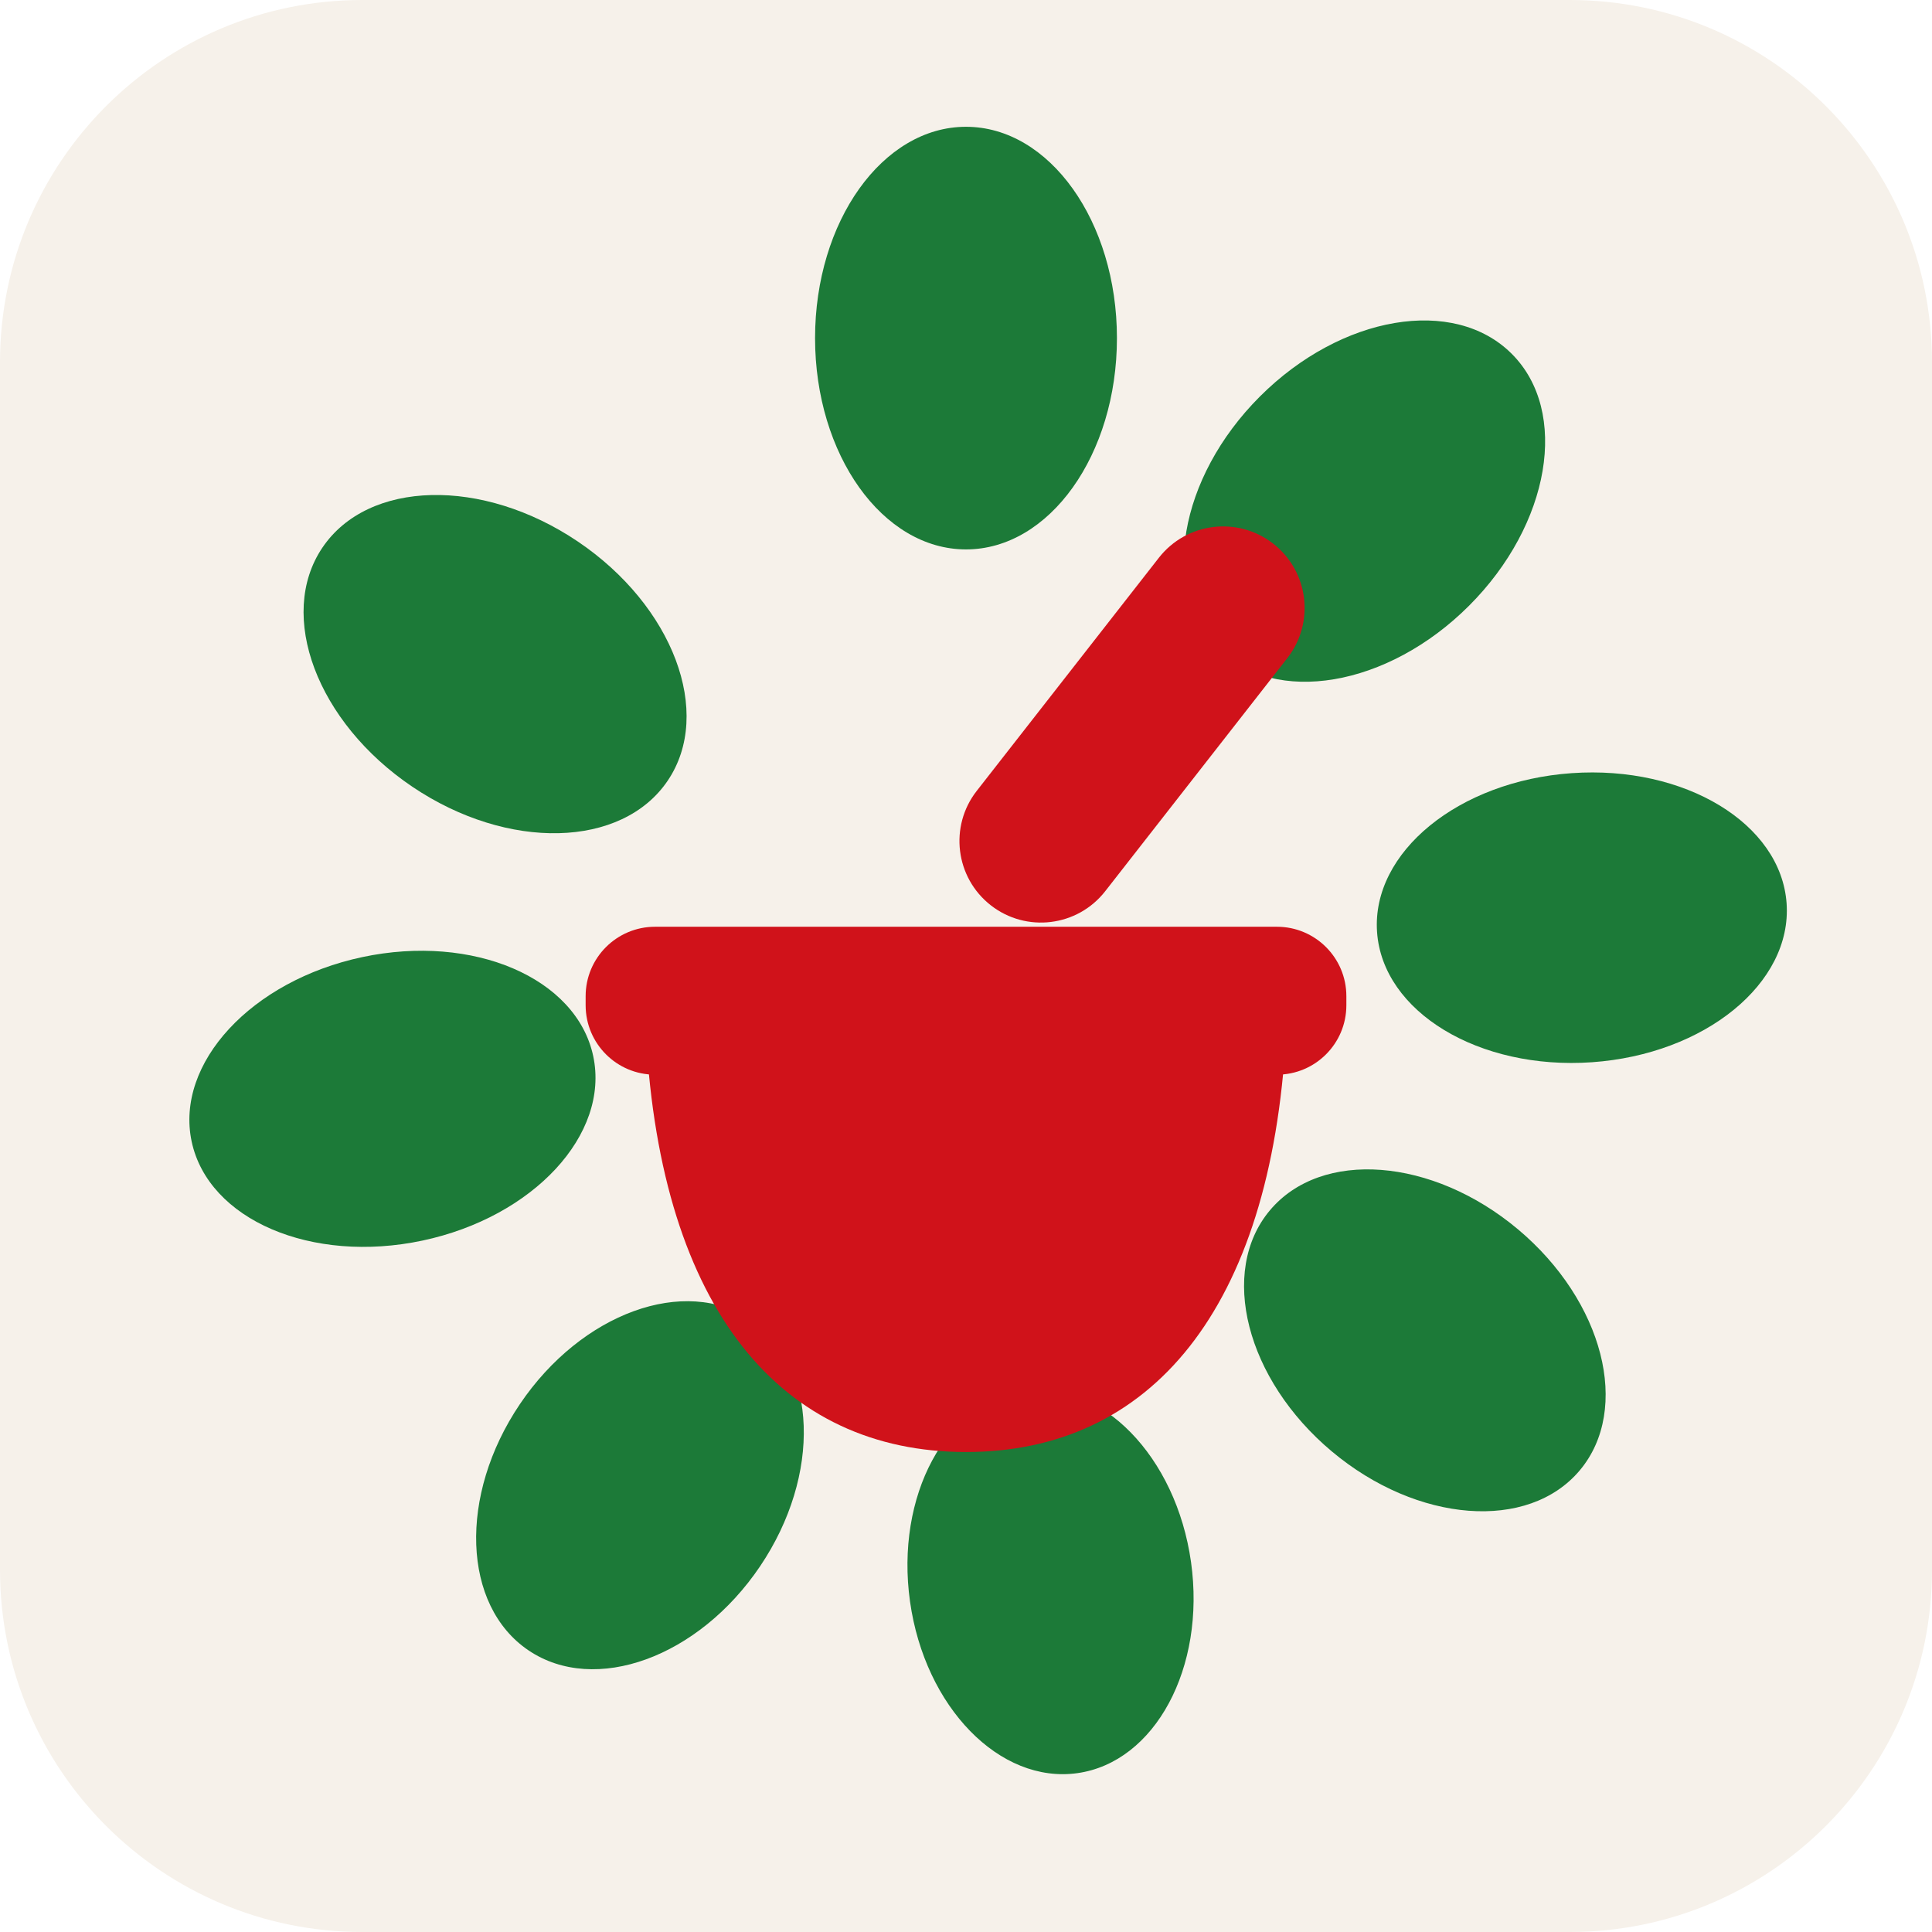
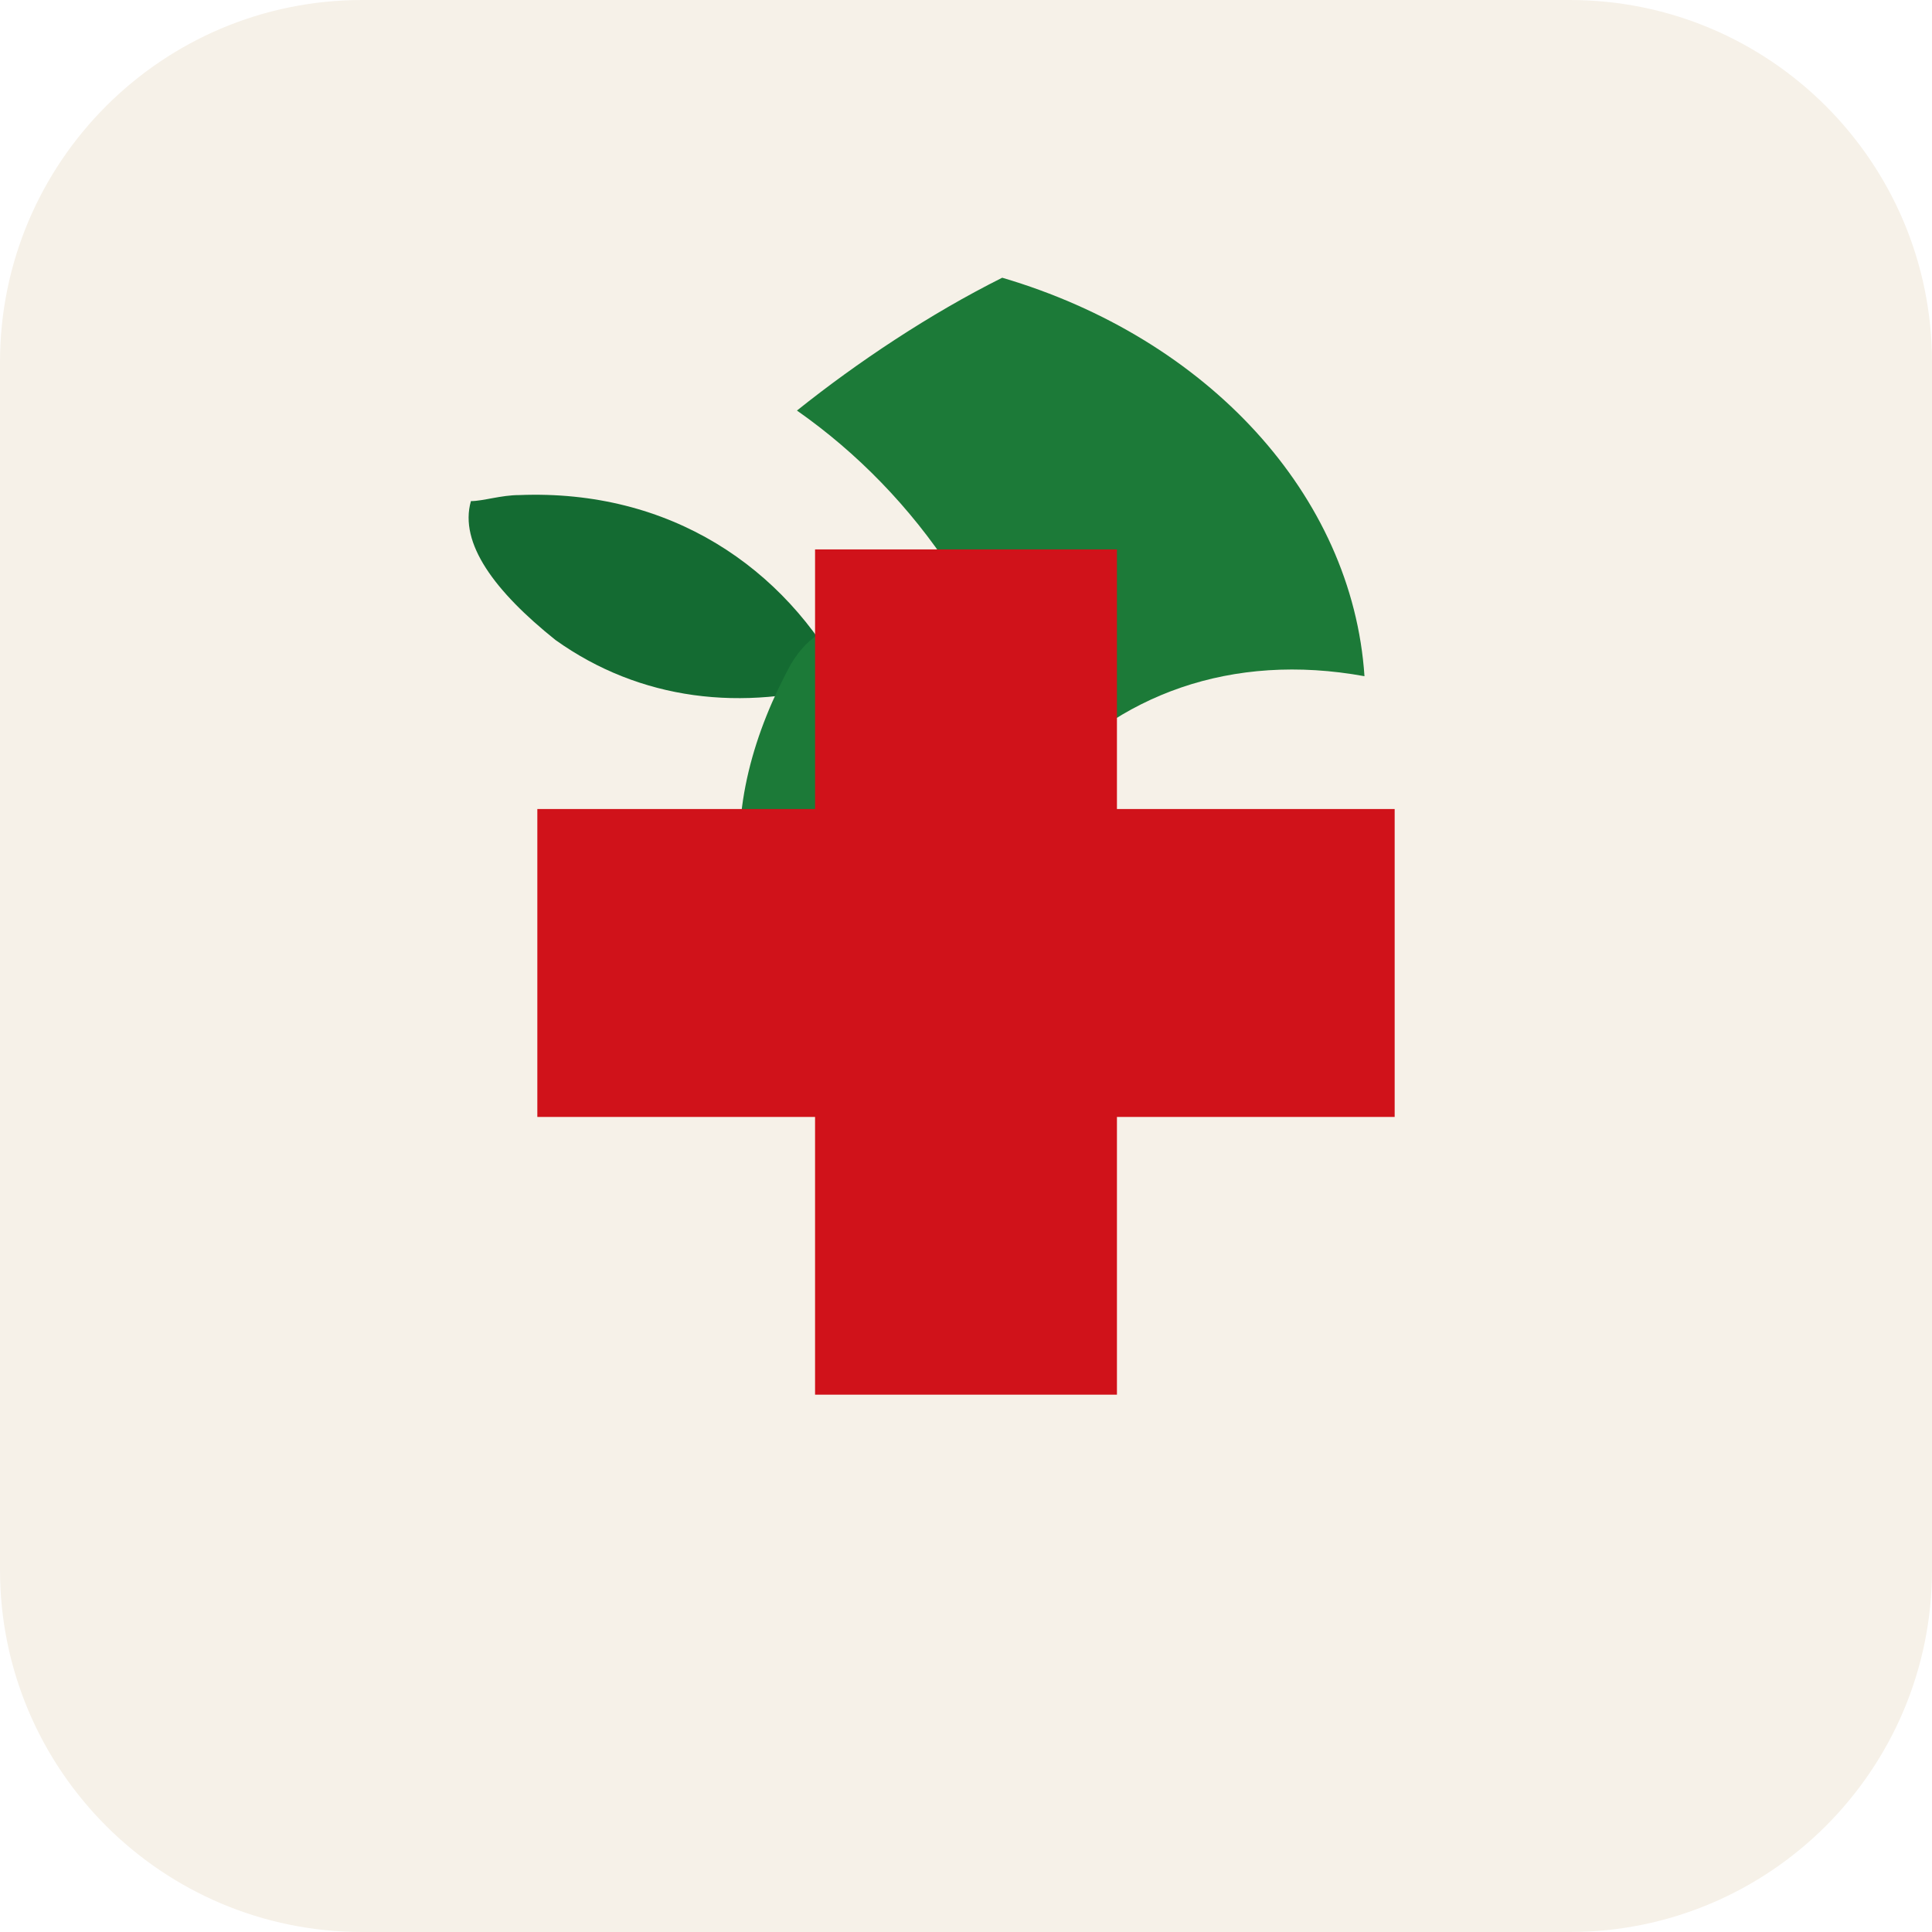
<svg xmlns="http://www.w3.org/2000/svg" viewBox="0 0 32 32">
-   <rect width="32" height="32" rx="6" fill="#F6F1EA" />
-   <g fill="#1C7A38">
-     <ellipse cx="16" cy="5.6" rx="2.5" ry="3.5" />
-     <ellipse cx="22.6" cy="8.3" rx="2.45" ry="3.45" transform="rotate(45 22.6 8.3)" />
-     <ellipse cx="26.2" cy="15.2" rx="2.4" ry="3.4" transform="rotate(86 26.2 15.2)" />
-     <ellipse cx="23.6" cy="22.2" rx="2.4" ry="3.35" transform="rotate(130 23.6 22.2)" />
-     <ellipse cx="17.4" cy="26.2" rx="2.35" ry="3.2" transform="rotate(172 17.4 26.2)" />
-     <ellipse cx="10.6" cy="24.6" rx="2.4" ry="3.3" transform="rotate(214 10.6 24.6)" />
-     <ellipse cx="6.5" cy="18.2" rx="2.4" ry="3.4" transform="rotate(258 6.5 18.2)" />
-     <ellipse cx="8.2" cy="11" rx="2.45" ry="3.45" transform="rotate(304 8.2 11)" />
-   </g>
-   <g fill="#D0121A">
-     <rect x="17.4" y="8.2" width="2.7" height="7.6" rx="1.35" transform="rotate(38 18.75 12)" />
-     <rect x="9.7" y="15.35" width="12.6" height="2.45" rx="1.15" />
-     <path d="M10.7 17.15h10.6c-.25 4.55-2.25 6.9-5.3 6.9s-5.05-2.35-5.3-6.9z" />
-   </g>
+   <rect width="32" height="32" rx="6" fill="#f6f1e8" />
+   <path fill="#1c7a38" d="M16.6 4.6c3.4 1 5.8 3.6 6 6.6-2.2-.4-4.1.3-5.4 1.8-.5-2.6-2-4.8-4-6.2 1-.8 2.2-1.6 3.4-2.2z" />
+   <path fill="#146b32" d="M8.6 8.2c2.5-.1 4.4 1.2 5.4 3.1-1.7.5-3.4.3-4.8-.7-1-.8-1.6-1.6-1.4-2.3.2 0 .5-.1.8-.1z" />
+   <path fill="#1c7a38" d="M14.2 10.4c.5 1.7.2 3.3-.7 4.6-.4.5-1.1.3-1.2-.3-.2-1.3.2-2.6.8-3.7.3-.5.7-.7 1.1-.6z" />
+   <path fill="#d0121a" d="M13.5 9.1h5v4.3h4.6v5.1h-4.6v4.6h-5v-4.6H8.9v-5.1h4.6z" />
</svg>
